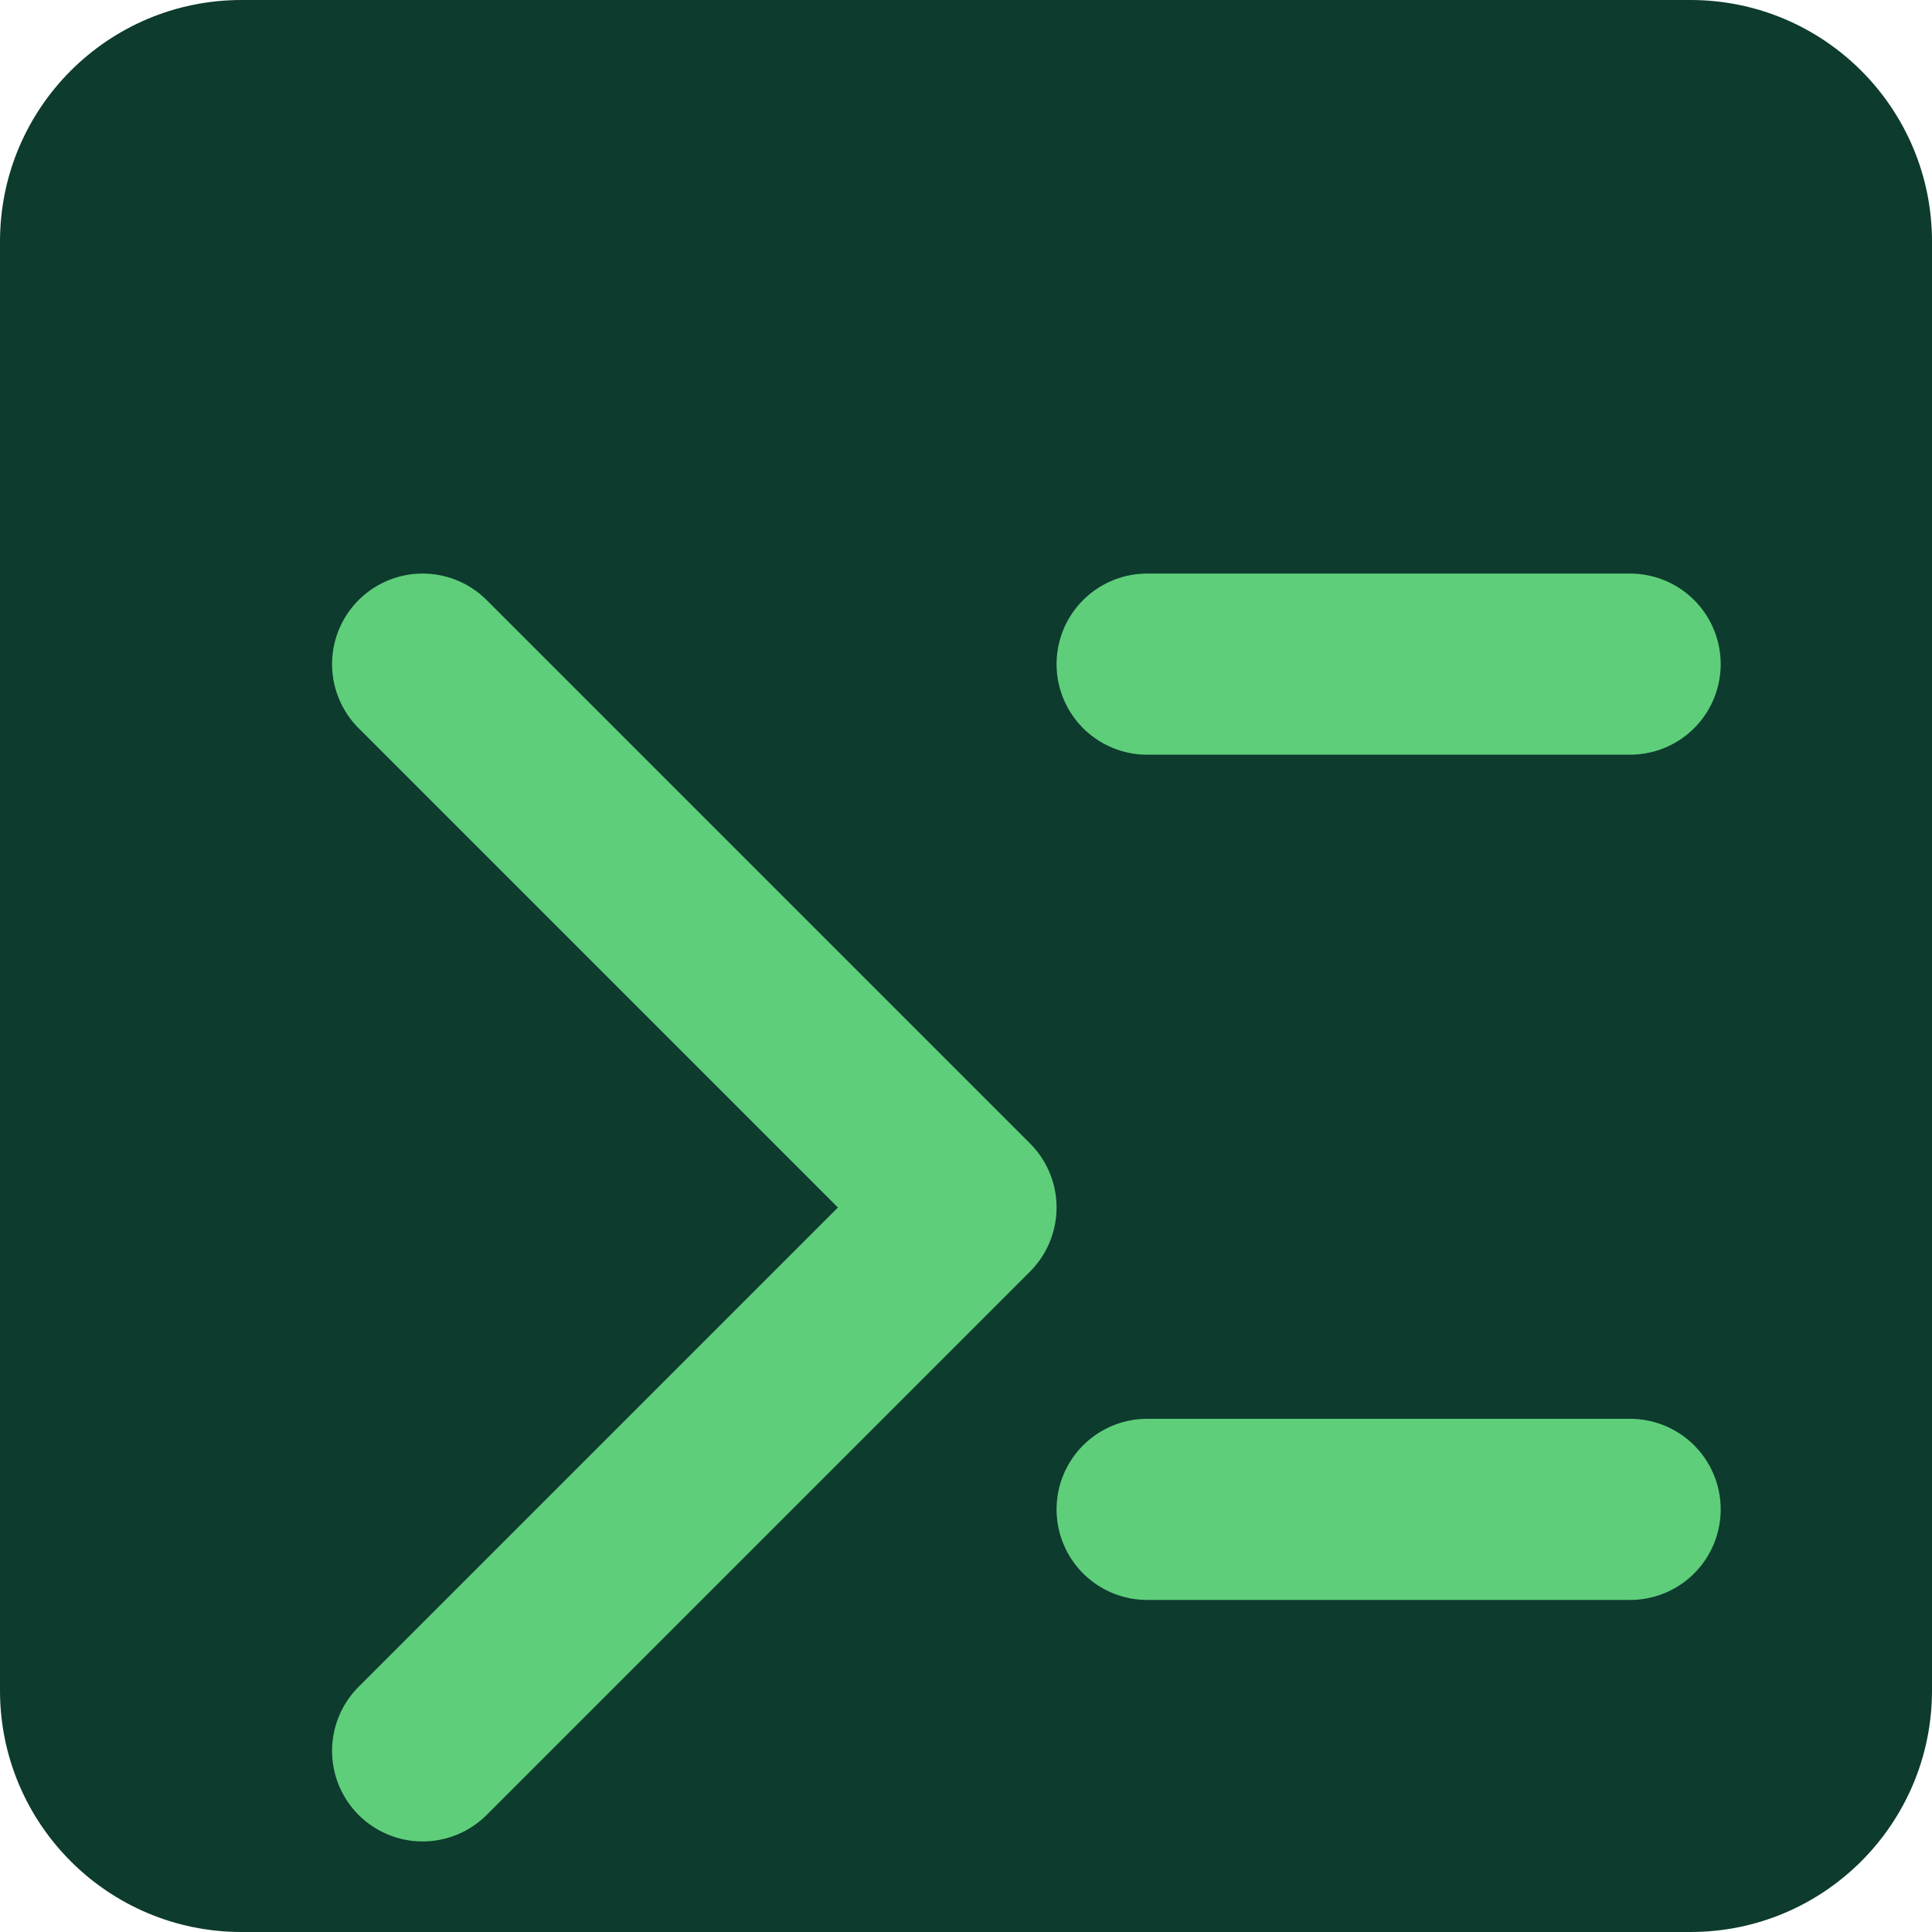
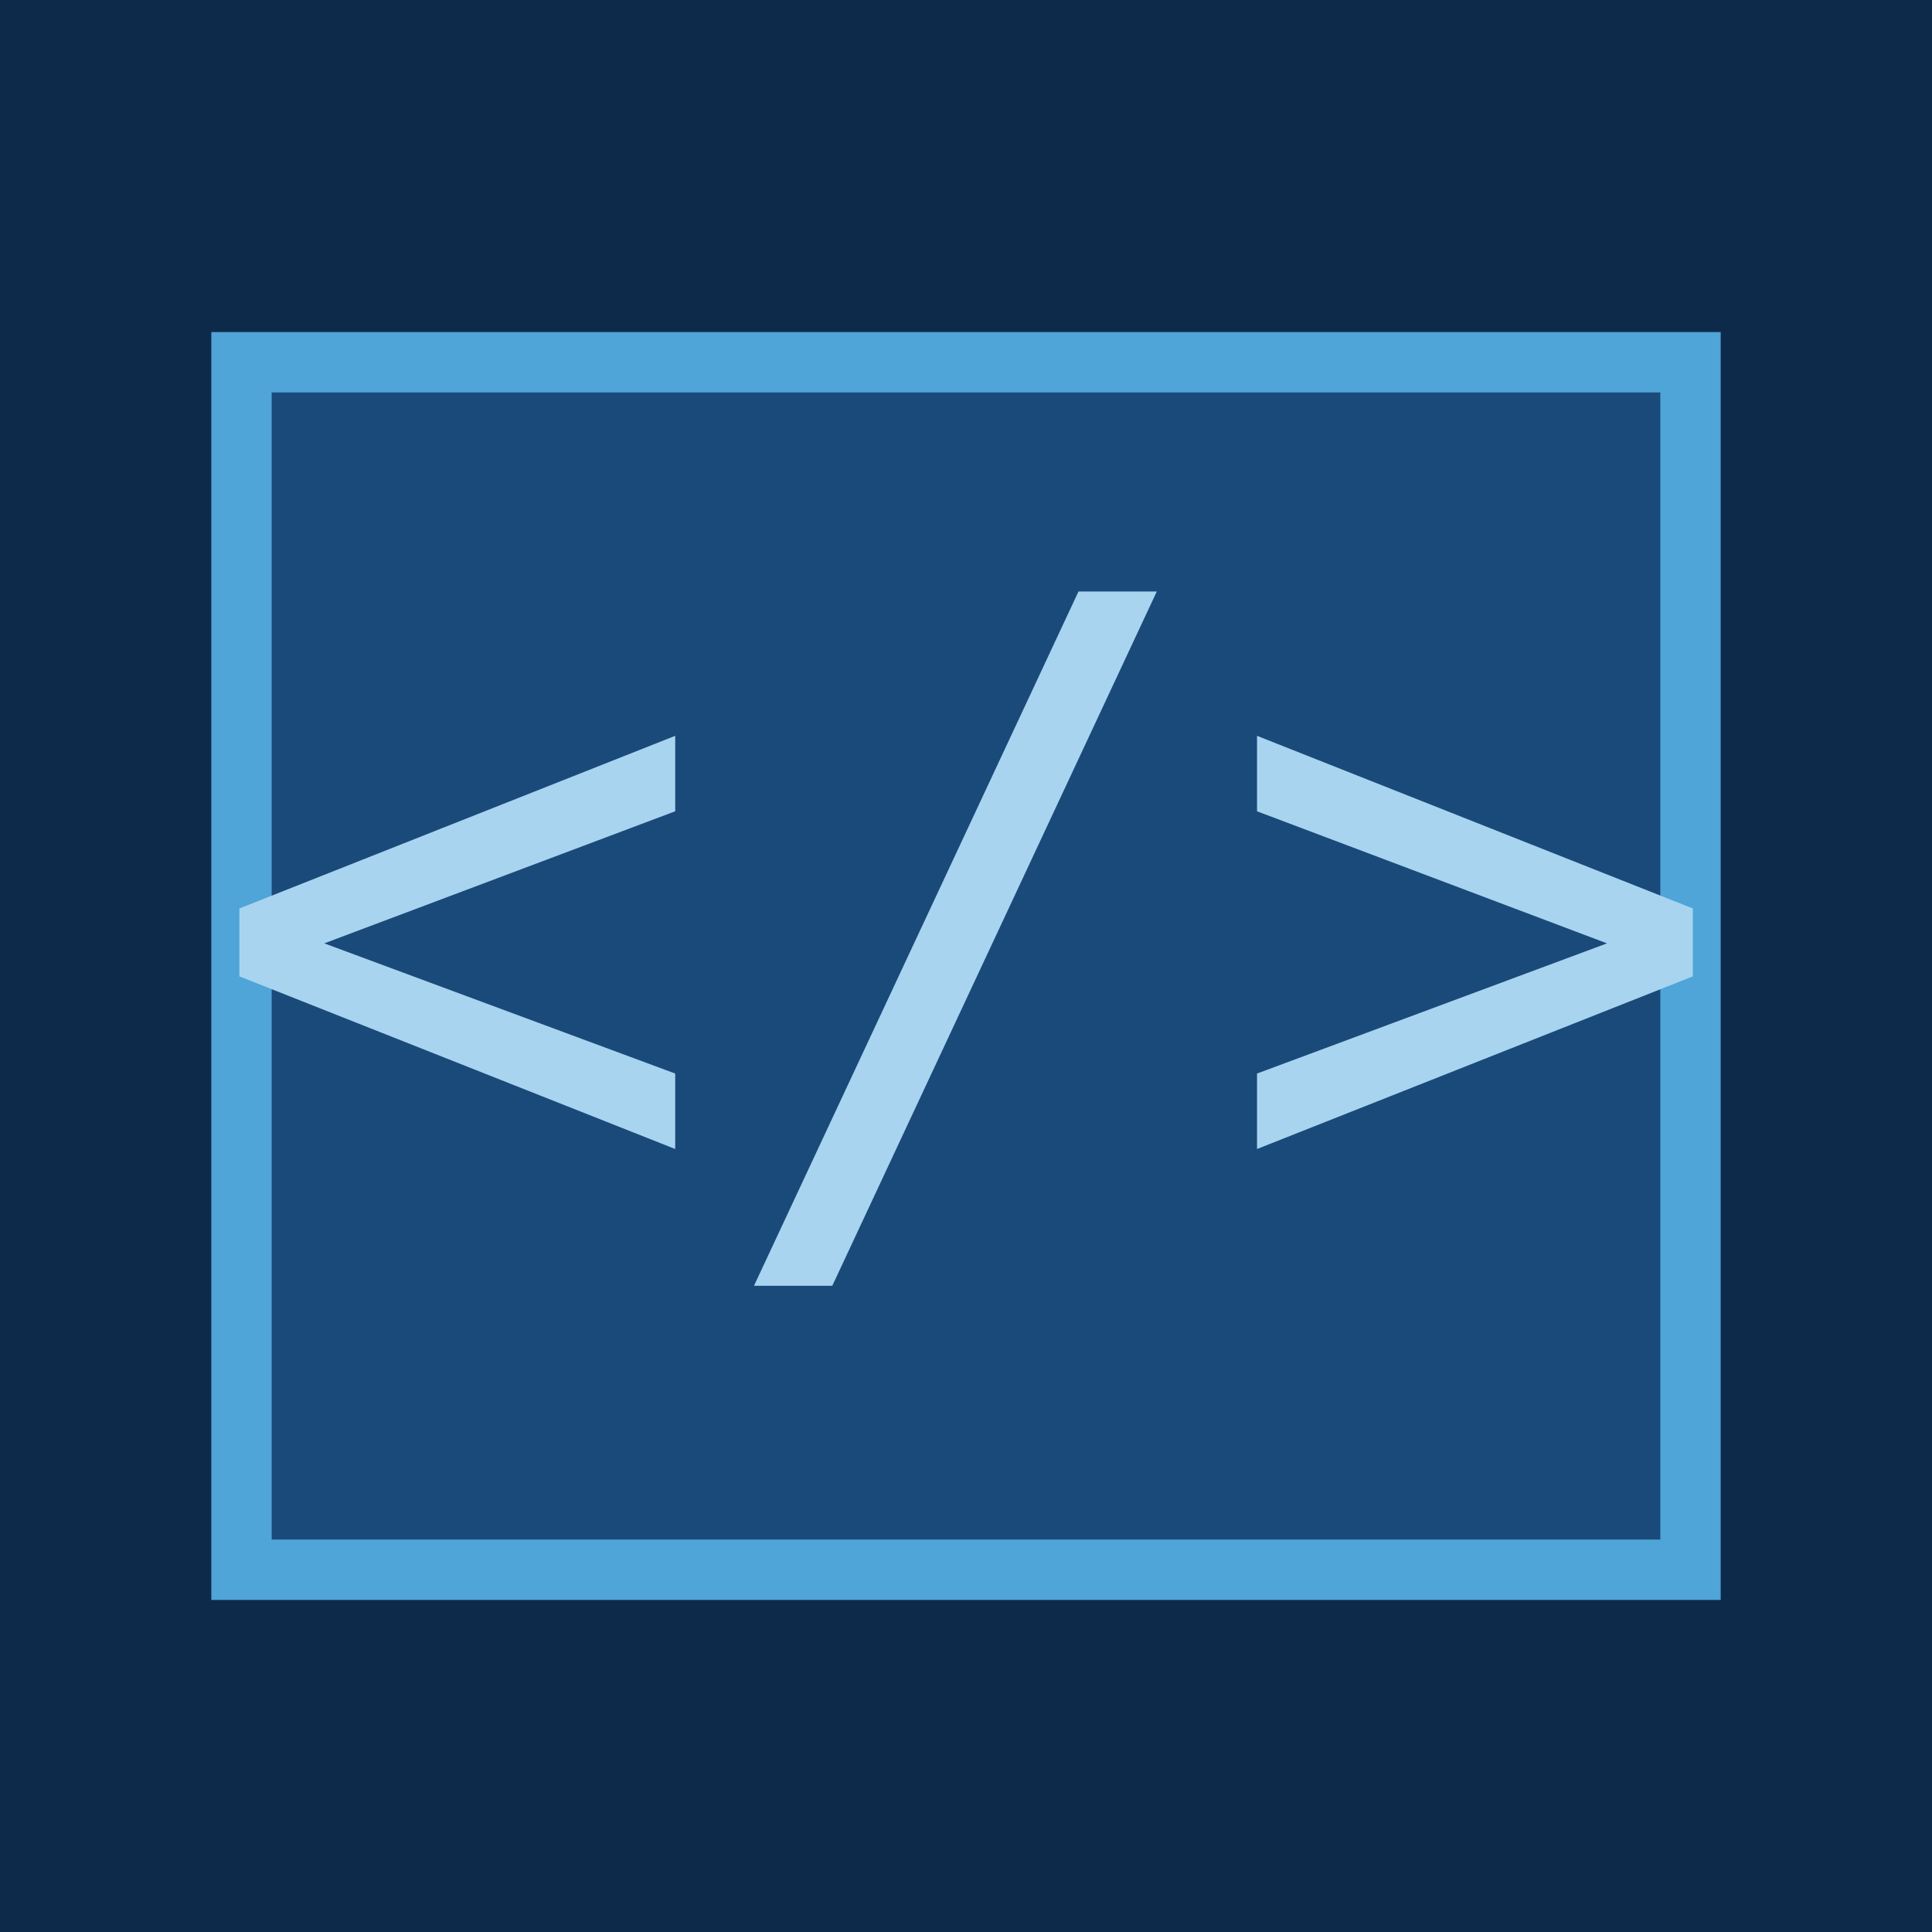
- <svg xmlns="http://www.w3.org/2000/svg" viewBox="0 0 32 32" fill="none">
-   <rect width="32" height="32" rx="4" fill="#0d3b2e" />
-   <path d="M7 11l9 9-9 9" stroke="#5fce7a" stroke-width="3" stroke-linecap="round" stroke-linejoin="round" />
-   <path d="M19 25h8" stroke="#5fce7a" stroke-width="3" stroke-linecap="round" />
-   <path d="M19 11h8" stroke="#5fce7a" stroke-width="3" stroke-linecap="round" />
+ <svg xmlns="http://www.w3.org/2000/svg" width="32" height="32" viewBox="0 0 32 32">
+   <rect width="32" height="32" fill="#0e2a4a" />
+   <rect x="4" y="6" width="24" height="20" fill="#1a4a7a" stroke="#4fa4d8" stroke-width="1" />
+   <text x="16" y="20" font-family="monospace" font-size="14" fill="#a8d4f0" text-anchor="middle">&lt;/&gt;</text>
</svg>
